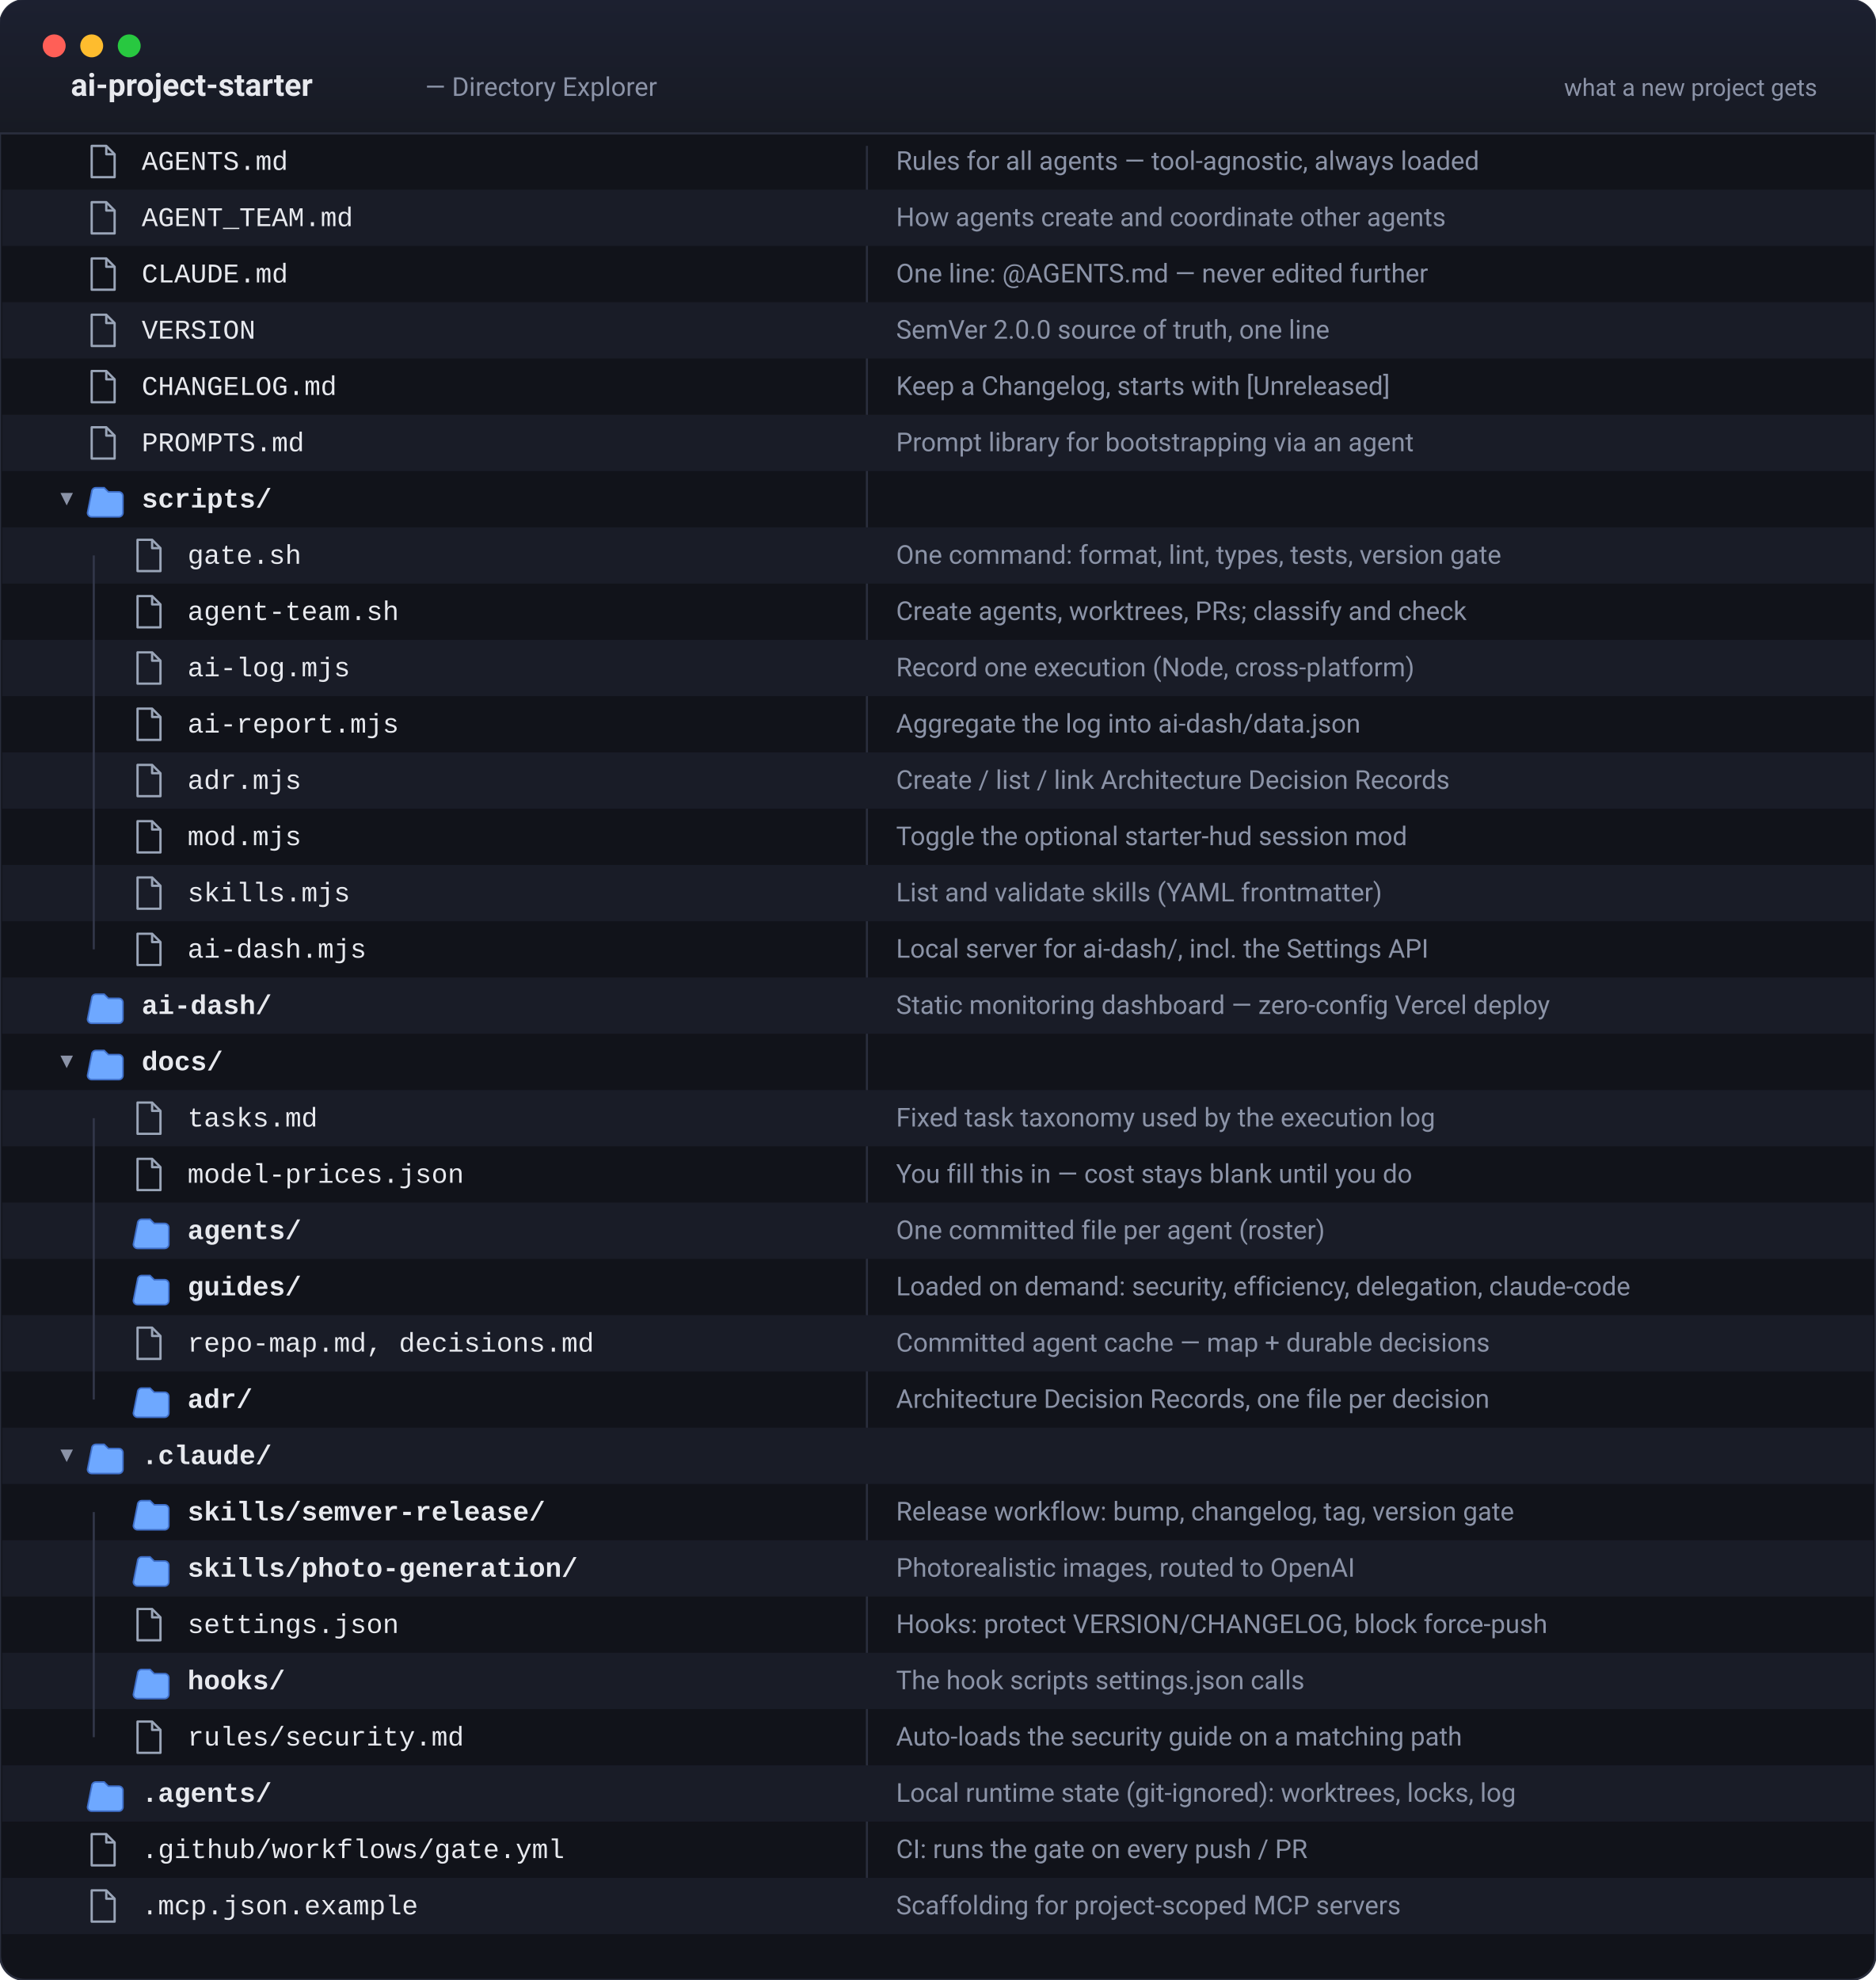
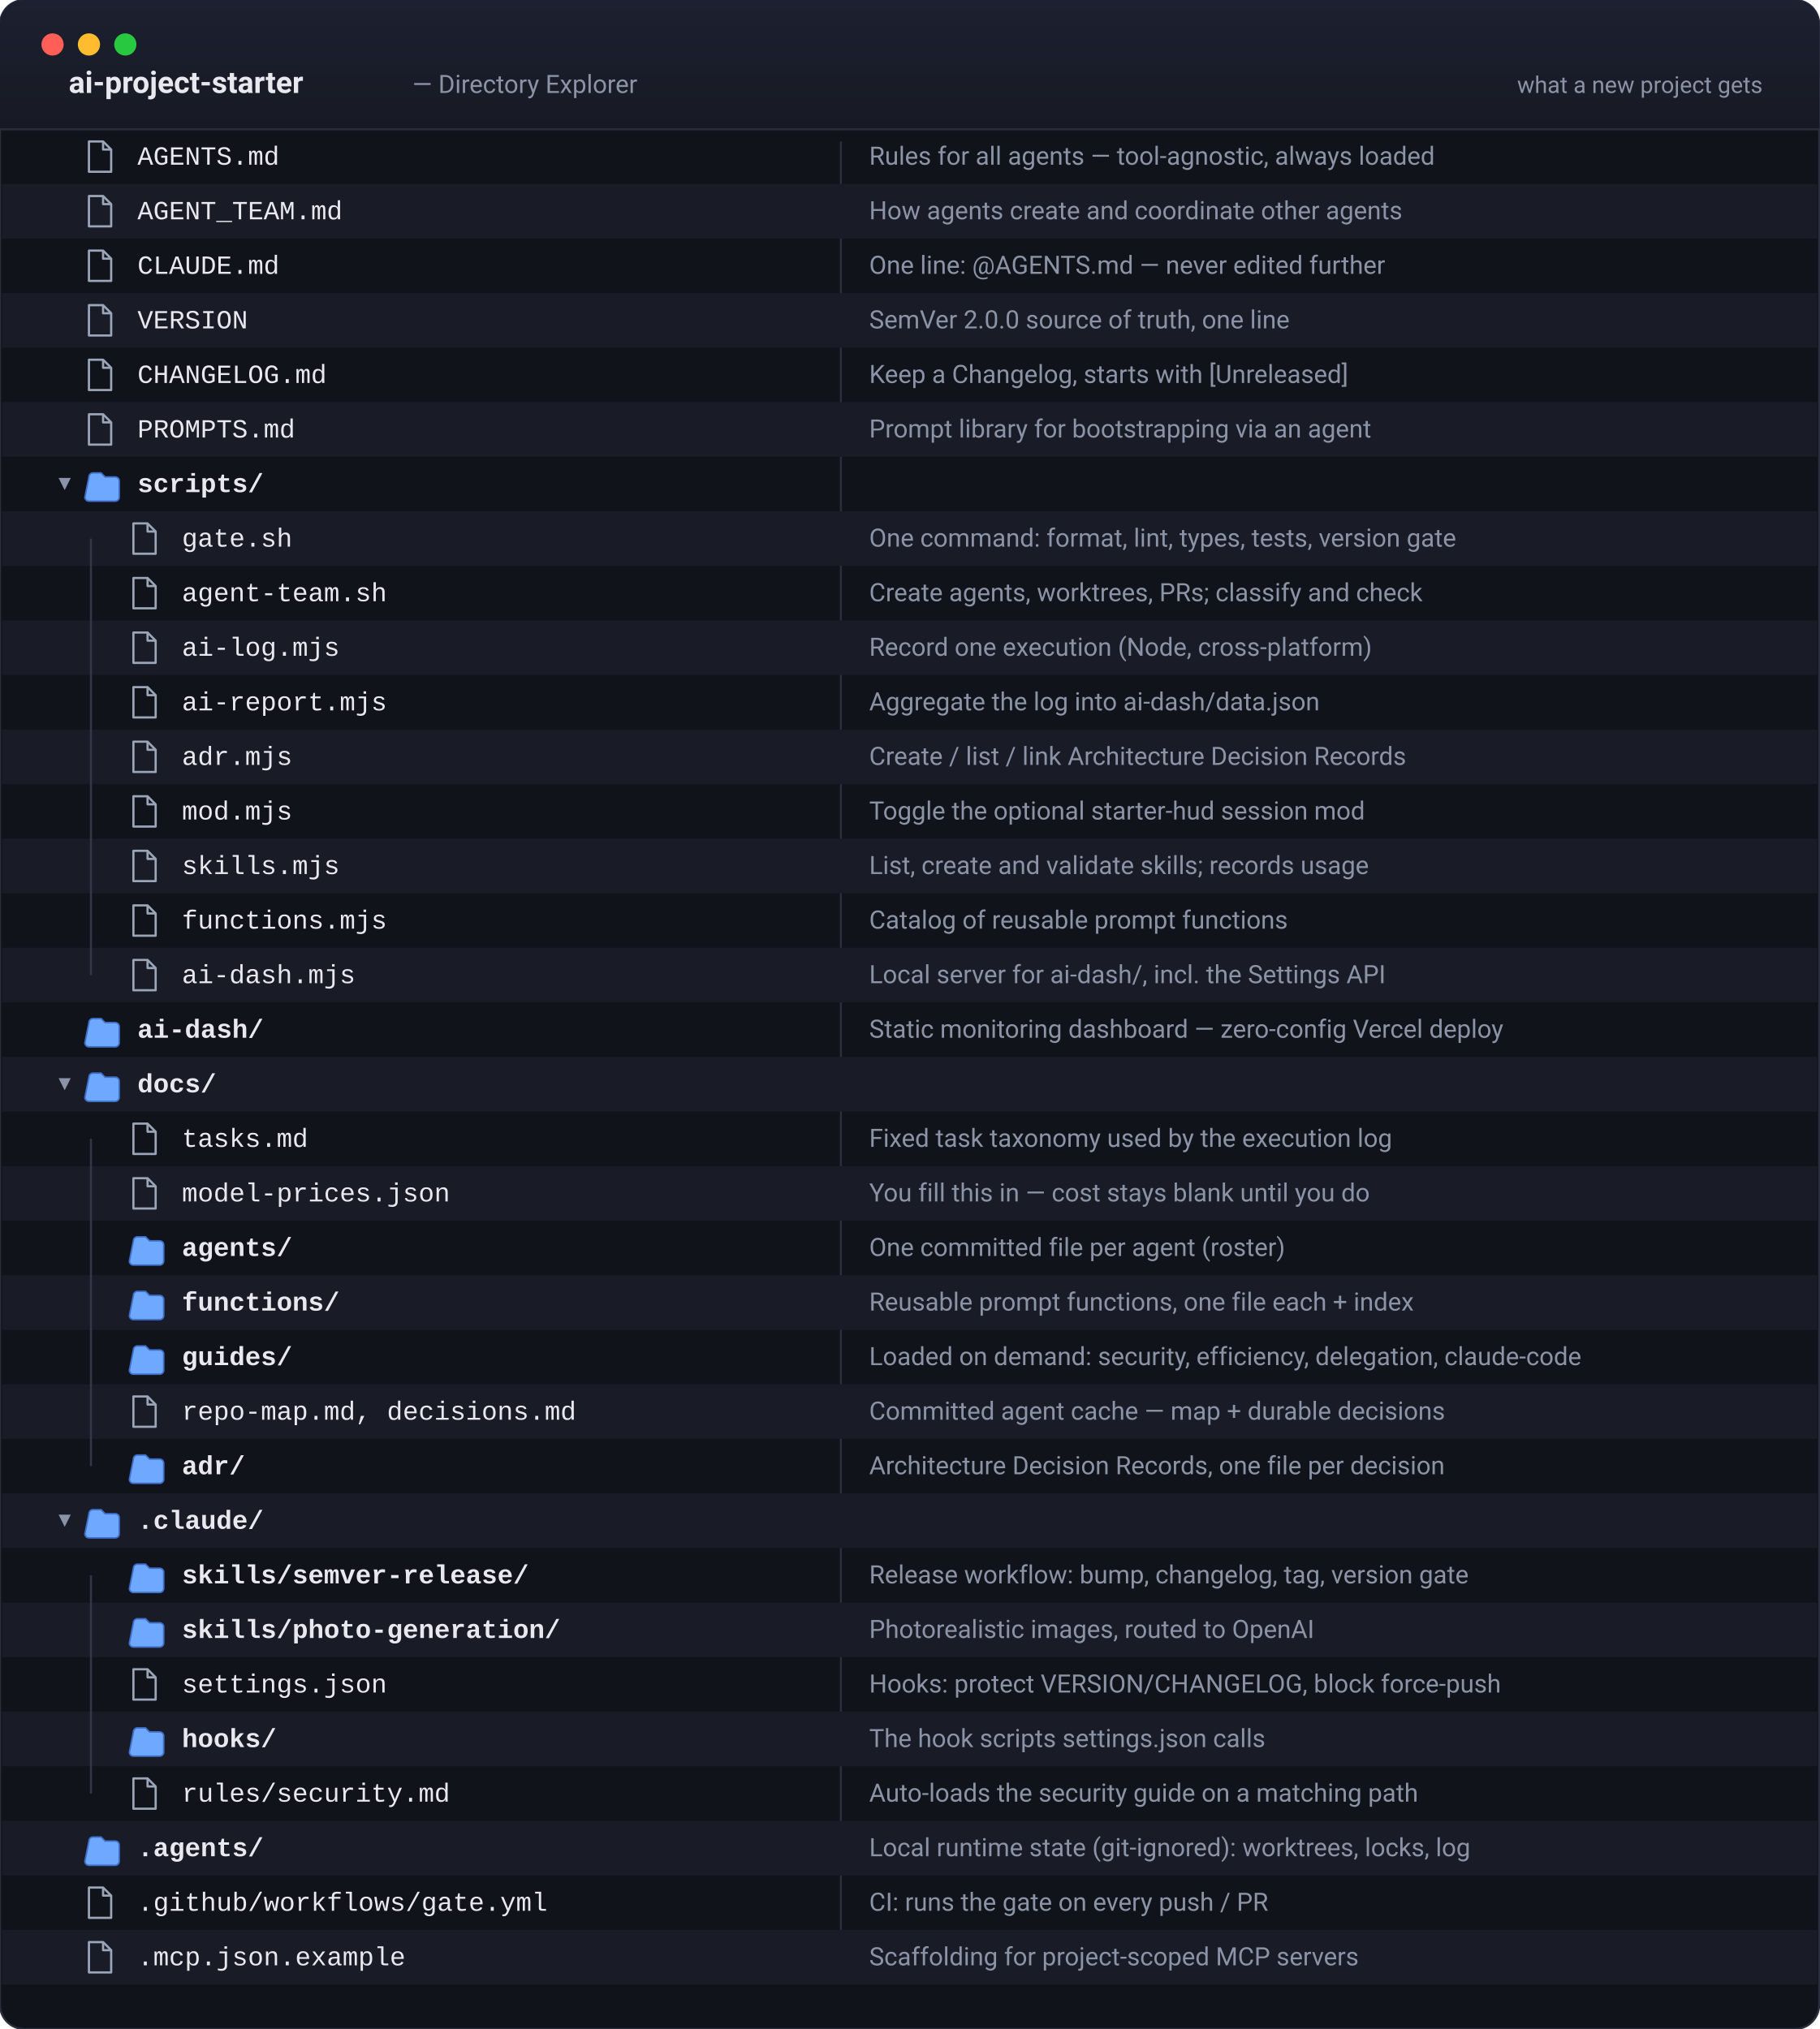
- <svg xmlns="http://www.w3.org/2000/svg" width="900" height="950" viewBox="0 0 900 950" font-family="-apple-system, 'Segoe UI', Roboto, Helvetica, Arial, sans-serif">
+ <svg xmlns="http://www.w3.org/2000/svg" width="900" height="1004" viewBox="0 0 900 1004" font-family="-apple-system, 'Segoe UI', Roboto, Helvetica, Arial, sans-serif">
  <defs>
    <linearGradient id="hdr" x1="0" y1="0" x2="0" y2="1">
      <stop offset="0" stop-color="#1c2030" />
      <stop offset="1" stop-color="#171a23" />
    </linearGradient>
  </defs>
-   <rect x="0" y="0" width="900" height="950" rx="12" fill="#11131a" />
-   <rect x="0" y="0" width="900" height="950" rx="12" fill="none" stroke="#2a2e3d" stroke-width="1" />
+   <rect x="0" y="0" width="900" height="1004" rx="12" fill="#11131a" />
+   <rect x="0" y="0" width="900" height="1004" rx="12" fill="none" stroke="#2a2e3d" stroke-width="1" />
  <path d="M0,12 a12,12 0 0 1 12,-12 h876 a12,12 0 0 1 12,12 v52 h-900 z" fill="url(#hdr)" />
  <line x1="0" y1="64" x2="900" y2="64" stroke="#2a2e3d" stroke-width="1" />
  <circle cx="26" cy="22" r="5.5" fill="#ff5f57" />
  <circle cx="44" cy="22" r="5.5" fill="#febc2e" />
  <circle cx="62" cy="22" r="5.5" fill="#28c840" />
  <text x="34" y="46" fill="#e7e9ee" font-size="15" font-weight="600">ai-project-starter</text>
  <text x="204" y="46" fill="#8b93a7" font-size="12.5">— Directory Explorer</text>
  <text x="872" y="46" fill="#8b93a7" font-size="11.5" text-anchor="end">what a new project gets</text>
-   <line x1="416" y1="70" x2="416" y2="924" stroke="#2a2e3d" stroke-width="1" />
+   <line x1="416" y1="70" x2="416" y2="978" stroke="#2a2e3d" stroke-width="1" />
  <rect x="1" y="91" width="898" height="27" fill="#191c27" />
  <rect x="1" y="145" width="898" height="27" fill="#191c27" />
  <rect x="1" y="199" width="898" height="27" fill="#191c27" />
  <rect x="1" y="253" width="898" height="27" fill="#191c27" />
  <rect x="1" y="307" width="898" height="27" fill="#191c27" />
  <rect x="1" y="361" width="898" height="27" fill="#191c27" />
  <rect x="1" y="415" width="898" height="27" fill="#191c27" />
  <rect x="1" y="469" width="898" height="27" fill="#191c27" />
  <rect x="1" y="523" width="898" height="27" fill="#191c27" />
  <rect x="1" y="577" width="898" height="27" fill="#191c27" />
  <rect x="1" y="631" width="898" height="27" fill="#191c27" />
  <rect x="1" y="685" width="898" height="27" fill="#191c27" />
  <rect x="1" y="739" width="898" height="27" fill="#191c27" />
  <rect x="1" y="793" width="898" height="27" fill="#191c27" />
  <rect x="1" y="847" width="898" height="27" fill="#191c27" />
  <rect x="1" y="901" width="898" height="27" fill="#191c27" />
-   <line x1="45" y1="266.5" x2="45" y2="455.5" stroke="#323749" stroke-width="1" />
-   <line x1="45" y1="536.5" x2="45" y2="671.5" stroke="#323749" stroke-width="1" />
-   <line x1="45" y1="725.5" x2="45" y2="833.5" stroke="#323749" stroke-width="1" />
+   <rect x="1" y="955" width="898" height="27" fill="#191c27" />
+   <line x1="45" y1="266.5" x2="45" y2="482.5" stroke="#323749" stroke-width="1" />
+   <line x1="45" y1="563.5" x2="45" y2="725.5" stroke="#323749" stroke-width="1" />
+   <line x1="45" y1="779.5" x2="45" y2="887.5" stroke="#323749" stroke-width="1" />
  <path d="M44,70.0 h7 l4,4 v11 h-11 z" fill="none" stroke="#9aa5b8" stroke-width="1.1" stroke-linejoin="round" />
  <path d="M51,70.0 v4 h4" fill="none" stroke="#9aa5b8" stroke-width="1.1" stroke-linejoin="round" />
  <text x="68" y="81.5" fill="#e7e9ee" font-size="13" font-weight="400" font-family="'SF Mono', 'Cascadia Code', Consolas, 'Courier New', monospace">AGENTS.md</text>
  <text x="430" y="81.5" fill="#8b93a7" font-size="12.5">Rules for all agents — tool-agnostic, always loaded</text>
  <path d="M44,97.0 h7 l4,4 v11 h-11 z" fill="none" stroke="#9aa5b8" stroke-width="1.1" stroke-linejoin="round" />
  <path d="M51,97.0 v4 h4" fill="none" stroke="#9aa5b8" stroke-width="1.1" stroke-linejoin="round" />
  <text x="68" y="108.5" fill="#e7e9ee" font-size="13" font-weight="400" font-family="'SF Mono', 'Cascadia Code', Consolas, 'Courier New', monospace">AGENT_TEAM.md</text>
  <text x="430" y="108.5" fill="#8b93a7" font-size="12.5">How agents create and coordinate other agents</text>
  <path d="M44,124.0 h7 l4,4 v11 h-11 z" fill="none" stroke="#9aa5b8" stroke-width="1.1" stroke-linejoin="round" />
  <path d="M51,124.0 v4 h4" fill="none" stroke="#9aa5b8" stroke-width="1.1" stroke-linejoin="round" />
  <text x="68" y="135.5" fill="#e7e9ee" font-size="13" font-weight="400" font-family="'SF Mono', 'Cascadia Code', Consolas, 'Courier New', monospace">CLAUDE.md</text>
  <text x="430" y="135.5" fill="#8b93a7" font-size="12.5">One line: @AGENTS.md — never edited further</text>
  <path d="M44,151.0 h7 l4,4 v11 h-11 z" fill="none" stroke="#9aa5b8" stroke-width="1.1" stroke-linejoin="round" />
  <path d="M51,151.0 v4 h4" fill="none" stroke="#9aa5b8" stroke-width="1.1" stroke-linejoin="round" />
  <text x="68" y="162.5" fill="#e7e9ee" font-size="13" font-weight="400" font-family="'SF Mono', 'Cascadia Code', Consolas, 'Courier New', monospace">VERSION</text>
  <text x="430" y="162.5" fill="#8b93a7" font-size="12.5">SemVer 2.0.0 source of truth, one line</text>
  <path d="M44,178.0 h7 l4,4 v11 h-11 z" fill="none" stroke="#9aa5b8" stroke-width="1.1" stroke-linejoin="round" />
  <path d="M51,178.0 v4 h4" fill="none" stroke="#9aa5b8" stroke-width="1.1" stroke-linejoin="round" />
  <text x="68" y="189.5" fill="#e7e9ee" font-size="13" font-weight="400" font-family="'SF Mono', 'Cascadia Code', Consolas, 'Courier New', monospace">CHANGELOG.md</text>
  <text x="430" y="189.5" fill="#8b93a7" font-size="12.5">Keep a Changelog, starts with [Unreleased]</text>
  <path d="M44,205.0 h7 l4,4 v11 h-11 z" fill="none" stroke="#9aa5b8" stroke-width="1.1" stroke-linejoin="round" />
  <path d="M51,205.0 v4 h4" fill="none" stroke="#9aa5b8" stroke-width="1.1" stroke-linejoin="round" />
  <text x="68" y="216.5" fill="#e7e9ee" font-size="13" font-weight="400" font-family="'SF Mono', 'Cascadia Code', Consolas, 'Courier New', monospace">PROMPTS.md</text>
  <text x="430" y="216.5" fill="#8b93a7" font-size="12.5">Prompt library for bootstrapping via an agent</text>
  <path d="M29,236.5 L35,236.5 L32,242.5 Z" fill="#8b93a7" />
  <path d="M44,236.0 a2,2 0 0 1 2,-2 h4 l2,2 h5 a2,2 0 0 1 2,2 v8 a2,2 0 0 1 -2,2 h-13 a2,2 0 0 1 -2,-2 z" fill="#6ea8ff" stroke="#3f6fc9" stroke-width="0.75" />
  <text x="68" y="243.5" fill="#e7e9ee" font-size="13" font-weight="600" font-family="'SF Mono', 'Cascadia Code', Consolas, 'Courier New', monospace">scripts/</text>
  <path d="M66,259.0 h7 l4,4 v11 h-11 z" fill="none" stroke="#9aa5b8" stroke-width="1.1" stroke-linejoin="round" />
  <path d="M73,259.0 v4 h4" fill="none" stroke="#9aa5b8" stroke-width="1.1" stroke-linejoin="round" />
  <text x="90" y="270.5" fill="#e7e9ee" font-size="13" font-weight="400" font-family="'SF Mono', 'Cascadia Code', Consolas, 'Courier New', monospace">gate.sh</text>
  <text x="430" y="270.5" fill="#8b93a7" font-size="12.5">One command: format, lint, types, tests, version gate</text>
  <path d="M66,286.0 h7 l4,4 v11 h-11 z" fill="none" stroke="#9aa5b8" stroke-width="1.1" stroke-linejoin="round" />
  <path d="M73,286.0 v4 h4" fill="none" stroke="#9aa5b8" stroke-width="1.1" stroke-linejoin="round" />
  <text x="90" y="297.5" fill="#e7e9ee" font-size="13" font-weight="400" font-family="'SF Mono', 'Cascadia Code', Consolas, 'Courier New', monospace">agent-team.sh</text>
  <text x="430" y="297.5" fill="#8b93a7" font-size="12.5">Create agents, worktrees, PRs; classify and check</text>
  <path d="M66,313.0 h7 l4,4 v11 h-11 z" fill="none" stroke="#9aa5b8" stroke-width="1.1" stroke-linejoin="round" />
  <path d="M73,313.0 v4 h4" fill="none" stroke="#9aa5b8" stroke-width="1.1" stroke-linejoin="round" />
  <text x="90" y="324.5" fill="#e7e9ee" font-size="13" font-weight="400" font-family="'SF Mono', 'Cascadia Code', Consolas, 'Courier New', monospace">ai-log.mjs</text>
  <text x="430" y="324.5" fill="#8b93a7" font-size="12.5">Record one execution (Node, cross-platform)</text>
  <path d="M66,340.0 h7 l4,4 v11 h-11 z" fill="none" stroke="#9aa5b8" stroke-width="1.1" stroke-linejoin="round" />
  <path d="M73,340.0 v4 h4" fill="none" stroke="#9aa5b8" stroke-width="1.1" stroke-linejoin="round" />
  <text x="90" y="351.5" fill="#e7e9ee" font-size="13" font-weight="400" font-family="'SF Mono', 'Cascadia Code', Consolas, 'Courier New', monospace">ai-report.mjs</text>
  <text x="430" y="351.5" fill="#8b93a7" font-size="12.5">Aggregate the log into ai-dash/data.json</text>
  <path d="M66,367.0 h7 l4,4 v11 h-11 z" fill="none" stroke="#9aa5b8" stroke-width="1.1" stroke-linejoin="round" />
  <path d="M73,367.0 v4 h4" fill="none" stroke="#9aa5b8" stroke-width="1.1" stroke-linejoin="round" />
  <text x="90" y="378.5" fill="#e7e9ee" font-size="13" font-weight="400" font-family="'SF Mono', 'Cascadia Code', Consolas, 'Courier New', monospace">adr.mjs</text>
  <text x="430" y="378.5" fill="#8b93a7" font-size="12.5">Create / list / link Architecture Decision Records</text>
  <path d="M66,394.0 h7 l4,4 v11 h-11 z" fill="none" stroke="#9aa5b8" stroke-width="1.1" stroke-linejoin="round" />
  <path d="M73,394.0 v4 h4" fill="none" stroke="#9aa5b8" stroke-width="1.1" stroke-linejoin="round" />
  <text x="90" y="405.5" fill="#e7e9ee" font-size="13" font-weight="400" font-family="'SF Mono', 'Cascadia Code', Consolas, 'Courier New', monospace">mod.mjs</text>
  <text x="430" y="405.5" fill="#8b93a7" font-size="12.5">Toggle the optional starter-hud session mod</text>
  <path d="M66,421.0 h7 l4,4 v11 h-11 z" fill="none" stroke="#9aa5b8" stroke-width="1.1" stroke-linejoin="round" />
  <path d="M73,421.0 v4 h4" fill="none" stroke="#9aa5b8" stroke-width="1.1" stroke-linejoin="round" />
  <text x="90" y="432.5" fill="#e7e9ee" font-size="13" font-weight="400" font-family="'SF Mono', 'Cascadia Code', Consolas, 'Courier New', monospace">skills.mjs</text>
-   <text x="430" y="432.5" fill="#8b93a7" font-size="12.5">List and validate skills (YAML frontmatter)</text>
+   <text x="430" y="432.5" fill="#8b93a7" font-size="12.5">List, create and validate skills; records usage</text>
  <path d="M66,448.0 h7 l4,4 v11 h-11 z" fill="none" stroke="#9aa5b8" stroke-width="1.1" stroke-linejoin="round" />
  <path d="M73,448.0 v4 h4" fill="none" stroke="#9aa5b8" stroke-width="1.1" stroke-linejoin="round" />
-   <text x="90" y="459.5" fill="#e7e9ee" font-size="13" font-weight="400" font-family="'SF Mono', 'Cascadia Code', Consolas, 'Courier New', monospace">ai-dash.mjs</text>
-   <text x="430" y="459.5" fill="#8b93a7" font-size="12.5">Local server for ai-dash/, incl. the Settings API</text>
-   <path d="M44,479.0 a2,2 0 0 1 2,-2 h4 l2,2 h5 a2,2 0 0 1 2,2 v8 a2,2 0 0 1 -2,2 h-13 a2,2 0 0 1 -2,-2 z" fill="#6ea8ff" stroke="#3f6fc9" stroke-width="0.75" />
-   <text x="68" y="486.5" fill="#e7e9ee" font-size="13" font-weight="600" font-family="'SF Mono', 'Cascadia Code', Consolas, 'Courier New', monospace">ai-dash/</text>
-   <text x="430" y="486.5" fill="#8b93a7" font-size="12.5">Static monitoring dashboard — zero-config Vercel deploy</text>
-   <path d="M29,506.5 L35,506.5 L32,512.5 Z" fill="#8b93a7" />
+   <text x="90" y="459.5" fill="#e7e9ee" font-size="13" font-weight="400" font-family="'SF Mono', 'Cascadia Code', Consolas, 'Courier New', monospace">functions.mjs</text>
+   <text x="430" y="459.5" fill="#8b93a7" font-size="12.5">Catalog of reusable prompt functions</text>
+   <path d="M66,475.0 h7 l4,4 v11 h-11 z" fill="none" stroke="#9aa5b8" stroke-width="1.1" stroke-linejoin="round" />
+   <path d="M73,475.0 v4 h4" fill="none" stroke="#9aa5b8" stroke-width="1.1" stroke-linejoin="round" />
+   <text x="90" y="486.5" fill="#e7e9ee" font-size="13" font-weight="400" font-family="'SF Mono', 'Cascadia Code', Consolas, 'Courier New', monospace">ai-dash.mjs</text>
+   <text x="430" y="486.5" fill="#8b93a7" font-size="12.5">Local server for ai-dash/, incl. the Settings API</text>
  <path d="M44,506.0 a2,2 0 0 1 2,-2 h4 l2,2 h5 a2,2 0 0 1 2,2 v8 a2,2 0 0 1 -2,2 h-13 a2,2 0 0 1 -2,-2 z" fill="#6ea8ff" stroke="#3f6fc9" stroke-width="0.75" />
-   <text x="68" y="513.5" fill="#e7e9ee" font-size="13" font-weight="600" font-family="'SF Mono', 'Cascadia Code', Consolas, 'Courier New', monospace">docs/</text>
-   <path d="M66,529.0 h7 l4,4 v11 h-11 z" fill="none" stroke="#9aa5b8" stroke-width="1.1" stroke-linejoin="round" />
-   <path d="M73,529.0 v4 h4" fill="none" stroke="#9aa5b8" stroke-width="1.1" stroke-linejoin="round" />
-   <text x="90" y="540.5" fill="#e7e9ee" font-size="13" font-weight="400" font-family="'SF Mono', 'Cascadia Code', Consolas, 'Courier New', monospace">tasks.md</text>
-   <text x="430" y="540.5" fill="#8b93a7" font-size="12.5">Fixed task taxonomy used by the execution log</text>
+   <text x="68" y="513.5" fill="#e7e9ee" font-size="13" font-weight="600" font-family="'SF Mono', 'Cascadia Code', Consolas, 'Courier New', monospace">ai-dash/</text>
+   <text x="430" y="513.5" fill="#8b93a7" font-size="12.5">Static monitoring dashboard — zero-config Vercel deploy</text>
+   <path d="M29,533.5 L35,533.5 L32,539.5 Z" fill="#8b93a7" />
+   <path d="M44,533.0 a2,2 0 0 1 2,-2 h4 l2,2 h5 a2,2 0 0 1 2,2 v8 a2,2 0 0 1 -2,2 h-13 a2,2 0 0 1 -2,-2 z" fill="#6ea8ff" stroke="#3f6fc9" stroke-width="0.75" />
+   <text x="68" y="540.5" fill="#e7e9ee" font-size="13" font-weight="600" font-family="'SF Mono', 'Cascadia Code', Consolas, 'Courier New', monospace">docs/</text>
  <path d="M66,556.0 h7 l4,4 v11 h-11 z" fill="none" stroke="#9aa5b8" stroke-width="1.1" stroke-linejoin="round" />
  <path d="M73,556.0 v4 h4" fill="none" stroke="#9aa5b8" stroke-width="1.1" stroke-linejoin="round" />
-   <text x="90" y="567.5" fill="#e7e9ee" font-size="13" font-weight="400" font-family="'SF Mono', 'Cascadia Code', Consolas, 'Courier New', monospace">model-prices.json</text>
-   <text x="430" y="567.5" fill="#8b93a7" font-size="12.5">You fill this in — cost stays blank until you do</text>
-   <path d="M66,587.0 a2,2 0 0 1 2,-2 h4 l2,2 h5 a2,2 0 0 1 2,2 v8 a2,2 0 0 1 -2,2 h-13 a2,2 0 0 1 -2,-2 z" fill="#6ea8ff" stroke="#3f6fc9" stroke-width="0.75" />
-   <text x="90" y="594.5" fill="#e7e9ee" font-size="13" font-weight="600" font-family="'SF Mono', 'Cascadia Code', Consolas, 'Courier New', monospace">agents/</text>
-   <text x="430" y="594.5" fill="#8b93a7" font-size="12.5">One committed file per agent (roster)</text>
+   <text x="90" y="567.5" fill="#e7e9ee" font-size="13" font-weight="400" font-family="'SF Mono', 'Cascadia Code', Consolas, 'Courier New', monospace">tasks.md</text>
+   <text x="430" y="567.5" fill="#8b93a7" font-size="12.5">Fixed task taxonomy used by the execution log</text>
+   <path d="M66,583.0 h7 l4,4 v11 h-11 z" fill="none" stroke="#9aa5b8" stroke-width="1.1" stroke-linejoin="round" />
+   <path d="M73,583.0 v4 h4" fill="none" stroke="#9aa5b8" stroke-width="1.1" stroke-linejoin="round" />
+   <text x="90" y="594.5" fill="#e7e9ee" font-size="13" font-weight="400" font-family="'SF Mono', 'Cascadia Code', Consolas, 'Courier New', monospace">model-prices.json</text>
+   <text x="430" y="594.5" fill="#8b93a7" font-size="12.5">You fill this in — cost stays blank until you do</text>
  <path d="M66,614.0 a2,2 0 0 1 2,-2 h4 l2,2 h5 a2,2 0 0 1 2,2 v8 a2,2 0 0 1 -2,2 h-13 a2,2 0 0 1 -2,-2 z" fill="#6ea8ff" stroke="#3f6fc9" stroke-width="0.75" />
-   <text x="90" y="621.5" fill="#e7e9ee" font-size="13" font-weight="600" font-family="'SF Mono', 'Cascadia Code', Consolas, 'Courier New', monospace">guides/</text>
-   <text x="430" y="621.5" fill="#8b93a7" font-size="12.5">Loaded on demand: security, efficiency, delegation, claude-code</text>
-   <path d="M66,637.0 h7 l4,4 v11 h-11 z" fill="none" stroke="#9aa5b8" stroke-width="1.1" stroke-linejoin="round" />
-   <path d="M73,637.0 v4 h4" fill="none" stroke="#9aa5b8" stroke-width="1.1" stroke-linejoin="round" />
-   <text x="90" y="648.5" fill="#e7e9ee" font-size="13" font-weight="400" font-family="'SF Mono', 'Cascadia Code', Consolas, 'Courier New', monospace">repo-map.md, decisions.md</text>
-   <text x="430" y="648.5" fill="#8b93a7" font-size="12.5">Committed agent cache — map + durable decisions</text>
+   <text x="90" y="621.5" fill="#e7e9ee" font-size="13" font-weight="600" font-family="'SF Mono', 'Cascadia Code', Consolas, 'Courier New', monospace">agents/</text>
+   <text x="430" y="621.5" fill="#8b93a7" font-size="12.5">One committed file per agent (roster)</text>
+   <path d="M66,641.0 a2,2 0 0 1 2,-2 h4 l2,2 h5 a2,2 0 0 1 2,2 v8 a2,2 0 0 1 -2,2 h-13 a2,2 0 0 1 -2,-2 z" fill="#6ea8ff" stroke="#3f6fc9" stroke-width="0.75" />
+   <text x="90" y="648.5" fill="#e7e9ee" font-size="13" font-weight="600" font-family="'SF Mono', 'Cascadia Code', Consolas, 'Courier New', monospace">functions/</text>
+   <text x="430" y="648.5" fill="#8b93a7" font-size="12.5">Reusable prompt functions, one file each + index</text>
  <path d="M66,668.0 a2,2 0 0 1 2,-2 h4 l2,2 h5 a2,2 0 0 1 2,2 v8 a2,2 0 0 1 -2,2 h-13 a2,2 0 0 1 -2,-2 z" fill="#6ea8ff" stroke="#3f6fc9" stroke-width="0.75" />
-   <text x="90" y="675.5" fill="#e7e9ee" font-size="13" font-weight="600" font-family="'SF Mono', 'Cascadia Code', Consolas, 'Courier New', monospace">adr/</text>
-   <text x="430" y="675.5" fill="#8b93a7" font-size="12.5">Architecture Decision Records, one file per decision</text>
-   <path d="M29,695.5 L35,695.5 L32,701.5 Z" fill="#8b93a7" />
-   <path d="M44,695.0 a2,2 0 0 1 2,-2 h4 l2,2 h5 a2,2 0 0 1 2,2 v8 a2,2 0 0 1 -2,2 h-13 a2,2 0 0 1 -2,-2 z" fill="#6ea8ff" stroke="#3f6fc9" stroke-width="0.75" />
-   <text x="68" y="702.5" fill="#e7e9ee" font-size="13" font-weight="600" font-family="'SF Mono', 'Cascadia Code', Consolas, 'Courier New', monospace">.claude/</text>
+   <text x="90" y="675.5" fill="#e7e9ee" font-size="13" font-weight="600" font-family="'SF Mono', 'Cascadia Code', Consolas, 'Courier New', monospace">guides/</text>
+   <text x="430" y="675.5" fill="#8b93a7" font-size="12.5">Loaded on demand: security, efficiency, delegation, claude-code</text>
+   <path d="M66,691.0 h7 l4,4 v11 h-11 z" fill="none" stroke="#9aa5b8" stroke-width="1.1" stroke-linejoin="round" />
+   <path d="M73,691.0 v4 h4" fill="none" stroke="#9aa5b8" stroke-width="1.1" stroke-linejoin="round" />
+   <text x="90" y="702.5" fill="#e7e9ee" font-size="13" font-weight="400" font-family="'SF Mono', 'Cascadia Code', Consolas, 'Courier New', monospace">repo-map.md, decisions.md</text>
+   <text x="430" y="702.5" fill="#8b93a7" font-size="12.5">Committed agent cache — map + durable decisions</text>
  <path d="M66,722.0 a2,2 0 0 1 2,-2 h4 l2,2 h5 a2,2 0 0 1 2,2 v8 a2,2 0 0 1 -2,2 h-13 a2,2 0 0 1 -2,-2 z" fill="#6ea8ff" stroke="#3f6fc9" stroke-width="0.75" />
-   <text x="90" y="729.5" fill="#e7e9ee" font-size="13" font-weight="600" font-family="'SF Mono', 'Cascadia Code', Consolas, 'Courier New', monospace">skills/semver-release/</text>
-   <text x="430" y="729.5" fill="#8b93a7" font-size="12.5">Release workflow: bump, changelog, tag, version gate</text>
-   <path d="M66,749.0 a2,2 0 0 1 2,-2 h4 l2,2 h5 a2,2 0 0 1 2,2 v8 a2,2 0 0 1 -2,2 h-13 a2,2 0 0 1 -2,-2 z" fill="#6ea8ff" stroke="#3f6fc9" stroke-width="0.75" />
-   <text x="90" y="756.5" fill="#e7e9ee" font-size="13" font-weight="600" font-family="'SF Mono', 'Cascadia Code', Consolas, 'Courier New', monospace">skills/photo-generation/</text>
-   <text x="430" y="756.5" fill="#8b93a7" font-size="12.5">Photorealistic images, routed to OpenAI</text>
-   <path d="M66,772.0 h7 l4,4 v11 h-11 z" fill="none" stroke="#9aa5b8" stroke-width="1.1" stroke-linejoin="round" />
-   <path d="M73,772.0 v4 h4" fill="none" stroke="#9aa5b8" stroke-width="1.1" stroke-linejoin="round" />
-   <text x="90" y="783.5" fill="#e7e9ee" font-size="13" font-weight="400" font-family="'SF Mono', 'Cascadia Code', Consolas, 'Courier New', monospace">settings.json</text>
-   <text x="430" y="783.5" fill="#8b93a7" font-size="12.5">Hooks: protect VERSION/CHANGELOG, block force-push</text>
+   <text x="90" y="729.5" fill="#e7e9ee" font-size="13" font-weight="600" font-family="'SF Mono', 'Cascadia Code', Consolas, 'Courier New', monospace">adr/</text>
+   <text x="430" y="729.5" fill="#8b93a7" font-size="12.5">Architecture Decision Records, one file per decision</text>
+   <path d="M29,749.5 L35,749.5 L32,755.5 Z" fill="#8b93a7" />
+   <path d="M44,749.0 a2,2 0 0 1 2,-2 h4 l2,2 h5 a2,2 0 0 1 2,2 v8 a2,2 0 0 1 -2,2 h-13 a2,2 0 0 1 -2,-2 z" fill="#6ea8ff" stroke="#3f6fc9" stroke-width="0.75" />
+   <text x="68" y="756.5" fill="#e7e9ee" font-size="13" font-weight="600" font-family="'SF Mono', 'Cascadia Code', Consolas, 'Courier New', monospace">.claude/</text>
+   <path d="M66,776.0 a2,2 0 0 1 2,-2 h4 l2,2 h5 a2,2 0 0 1 2,2 v8 a2,2 0 0 1 -2,2 h-13 a2,2 0 0 1 -2,-2 z" fill="#6ea8ff" stroke="#3f6fc9" stroke-width="0.75" />
+   <text x="90" y="783.5" fill="#e7e9ee" font-size="13" font-weight="600" font-family="'SF Mono', 'Cascadia Code', Consolas, 'Courier New', monospace">skills/semver-release/</text>
+   <text x="430" y="783.5" fill="#8b93a7" font-size="12.5">Release workflow: bump, changelog, tag, version gate</text>
  <path d="M66,803.0 a2,2 0 0 1 2,-2 h4 l2,2 h5 a2,2 0 0 1 2,2 v8 a2,2 0 0 1 -2,2 h-13 a2,2 0 0 1 -2,-2 z" fill="#6ea8ff" stroke="#3f6fc9" stroke-width="0.75" />
-   <text x="90" y="810.5" fill="#e7e9ee" font-size="13" font-weight="600" font-family="'SF Mono', 'Cascadia Code', Consolas, 'Courier New', monospace">hooks/</text>
-   <text x="430" y="810.5" fill="#8b93a7" font-size="12.5">The hook scripts settings.json calls</text>
+   <text x="90" y="810.5" fill="#e7e9ee" font-size="13" font-weight="600" font-family="'SF Mono', 'Cascadia Code', Consolas, 'Courier New', monospace">skills/photo-generation/</text>
+   <text x="430" y="810.5" fill="#8b93a7" font-size="12.5">Photorealistic images, routed to OpenAI</text>
  <path d="M66,826.0 h7 l4,4 v11 h-11 z" fill="none" stroke="#9aa5b8" stroke-width="1.1" stroke-linejoin="round" />
  <path d="M73,826.0 v4 h4" fill="none" stroke="#9aa5b8" stroke-width="1.1" stroke-linejoin="round" />
-   <text x="90" y="837.5" fill="#e7e9ee" font-size="13" font-weight="400" font-family="'SF Mono', 'Cascadia Code', Consolas, 'Courier New', monospace">rules/security.md</text>
-   <text x="430" y="837.5" fill="#8b93a7" font-size="12.5">Auto-loads the security guide on a matching path</text>
-   <path d="M44,857.0 a2,2 0 0 1 2,-2 h4 l2,2 h5 a2,2 0 0 1 2,2 v8 a2,2 0 0 1 -2,2 h-13 a2,2 0 0 1 -2,-2 z" fill="#6ea8ff" stroke="#3f6fc9" stroke-width="0.75" />
-   <text x="68" y="864.5" fill="#e7e9ee" font-size="13" font-weight="600" font-family="'SF Mono', 'Cascadia Code', Consolas, 'Courier New', monospace">.agents/</text>
-   <text x="430" y="864.5" fill="#8b93a7" font-size="12.5">Local runtime state (git-ignored): worktrees, locks, log</text>
-   <path d="M44,880.0 h7 l4,4 v11 h-11 z" fill="none" stroke="#9aa5b8" stroke-width="1.1" stroke-linejoin="round" />
-   <path d="M51,880.0 v4 h4" fill="none" stroke="#9aa5b8" stroke-width="1.1" stroke-linejoin="round" />
-   <text x="68" y="891.5" fill="#e7e9ee" font-size="13" font-weight="400" font-family="'SF Mono', 'Cascadia Code', Consolas, 'Courier New', monospace">.github/workflows/gate.yml</text>
-   <text x="430" y="891.5" fill="#8b93a7" font-size="12.5">CI: runs the gate on every push / PR</text>
-   <path d="M44,907.0 h7 l4,4 v11 h-11 z" fill="none" stroke="#9aa5b8" stroke-width="1.1" stroke-linejoin="round" />
-   <path d="M51,907.0 v4 h4" fill="none" stroke="#9aa5b8" stroke-width="1.1" stroke-linejoin="round" />
-   <text x="68" y="918.5" fill="#e7e9ee" font-size="13" font-weight="400" font-family="'SF Mono', 'Cascadia Code', Consolas, 'Courier New', monospace">.mcp.json.example</text>
-   <text x="430" y="918.5" fill="#8b93a7" font-size="12.5">Scaffolding for project-scoped MCP servers</text>
+   <text x="90" y="837.5" fill="#e7e9ee" font-size="13" font-weight="400" font-family="'SF Mono', 'Cascadia Code', Consolas, 'Courier New', monospace">settings.json</text>
+   <text x="430" y="837.5" fill="#8b93a7" font-size="12.5">Hooks: protect VERSION/CHANGELOG, block force-push</text>
+   <path d="M66,857.0 a2,2 0 0 1 2,-2 h4 l2,2 h5 a2,2 0 0 1 2,2 v8 a2,2 0 0 1 -2,2 h-13 a2,2 0 0 1 -2,-2 z" fill="#6ea8ff" stroke="#3f6fc9" stroke-width="0.75" />
+   <text x="90" y="864.5" fill="#e7e9ee" font-size="13" font-weight="600" font-family="'SF Mono', 'Cascadia Code', Consolas, 'Courier New', monospace">hooks/</text>
+   <text x="430" y="864.5" fill="#8b93a7" font-size="12.5">The hook scripts settings.json calls</text>
+   <path d="M66,880.0 h7 l4,4 v11 h-11 z" fill="none" stroke="#9aa5b8" stroke-width="1.1" stroke-linejoin="round" />
+   <path d="M73,880.0 v4 h4" fill="none" stroke="#9aa5b8" stroke-width="1.1" stroke-linejoin="round" />
+   <text x="90" y="891.5" fill="#e7e9ee" font-size="13" font-weight="400" font-family="'SF Mono', 'Cascadia Code', Consolas, 'Courier New', monospace">rules/security.md</text>
+   <text x="430" y="891.5" fill="#8b93a7" font-size="12.5">Auto-loads the security guide on a matching path</text>
+   <path d="M44,911.0 a2,2 0 0 1 2,-2 h4 l2,2 h5 a2,2 0 0 1 2,2 v8 a2,2 0 0 1 -2,2 h-13 a2,2 0 0 1 -2,-2 z" fill="#6ea8ff" stroke="#3f6fc9" stroke-width="0.75" />
+   <text x="68" y="918.5" fill="#e7e9ee" font-size="13" font-weight="600" font-family="'SF Mono', 'Cascadia Code', Consolas, 'Courier New', monospace">.agents/</text>
+   <text x="430" y="918.5" fill="#8b93a7" font-size="12.5">Local runtime state (git-ignored): worktrees, locks, log</text>
+   <path d="M44,934.0 h7 l4,4 v11 h-11 z" fill="none" stroke="#9aa5b8" stroke-width="1.1" stroke-linejoin="round" />
+   <path d="M51,934.0 v4 h4" fill="none" stroke="#9aa5b8" stroke-width="1.1" stroke-linejoin="round" />
+   <text x="68" y="945.5" fill="#e7e9ee" font-size="13" font-weight="400" font-family="'SF Mono', 'Cascadia Code', Consolas, 'Courier New', monospace">.github/workflows/gate.yml</text>
+   <text x="430" y="945.5" fill="#8b93a7" font-size="12.5">CI: runs the gate on every push / PR</text>
+   <path d="M44,961.0 h7 l4,4 v11 h-11 z" fill="none" stroke="#9aa5b8" stroke-width="1.1" stroke-linejoin="round" />
+   <path d="M51,961.0 v4 h4" fill="none" stroke="#9aa5b8" stroke-width="1.1" stroke-linejoin="round" />
+   <text x="68" y="972.5" fill="#e7e9ee" font-size="13" font-weight="400" font-family="'SF Mono', 'Cascadia Code', Consolas, 'Courier New', monospace">.mcp.json.example</text>
+   <text x="430" y="972.5" fill="#8b93a7" font-size="12.5">Scaffolding for project-scoped MCP servers</text>
</svg>
